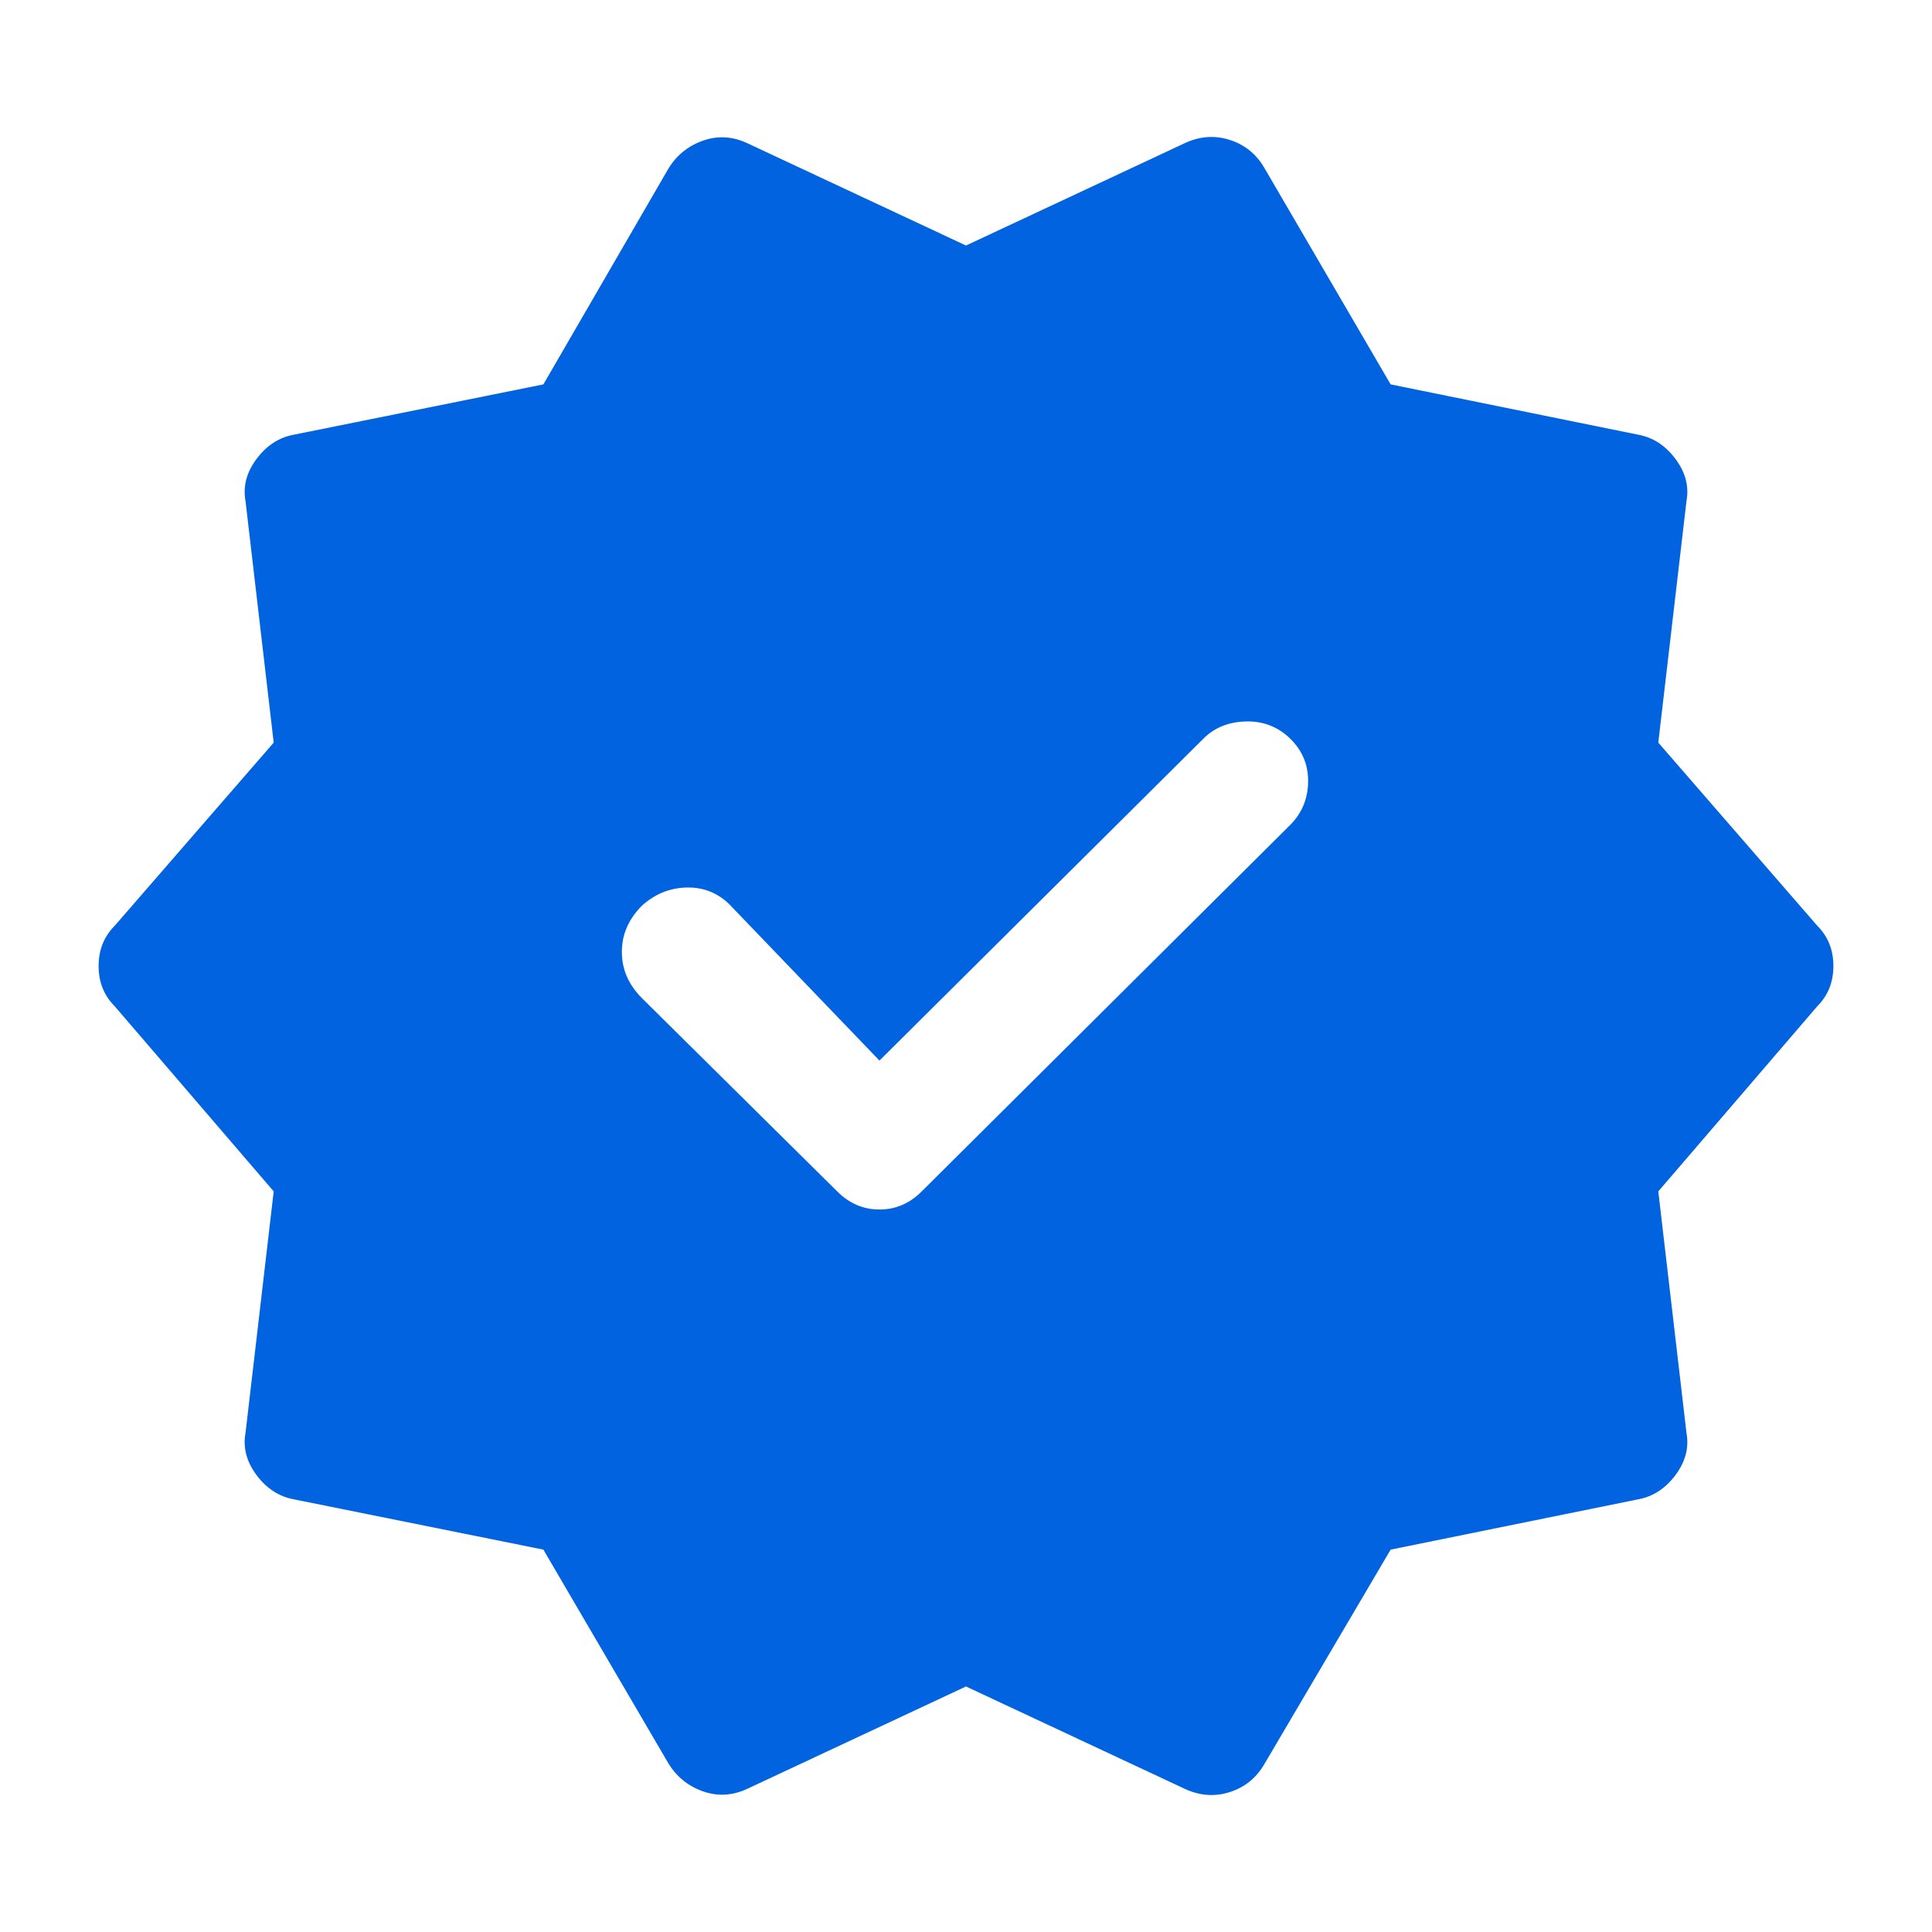
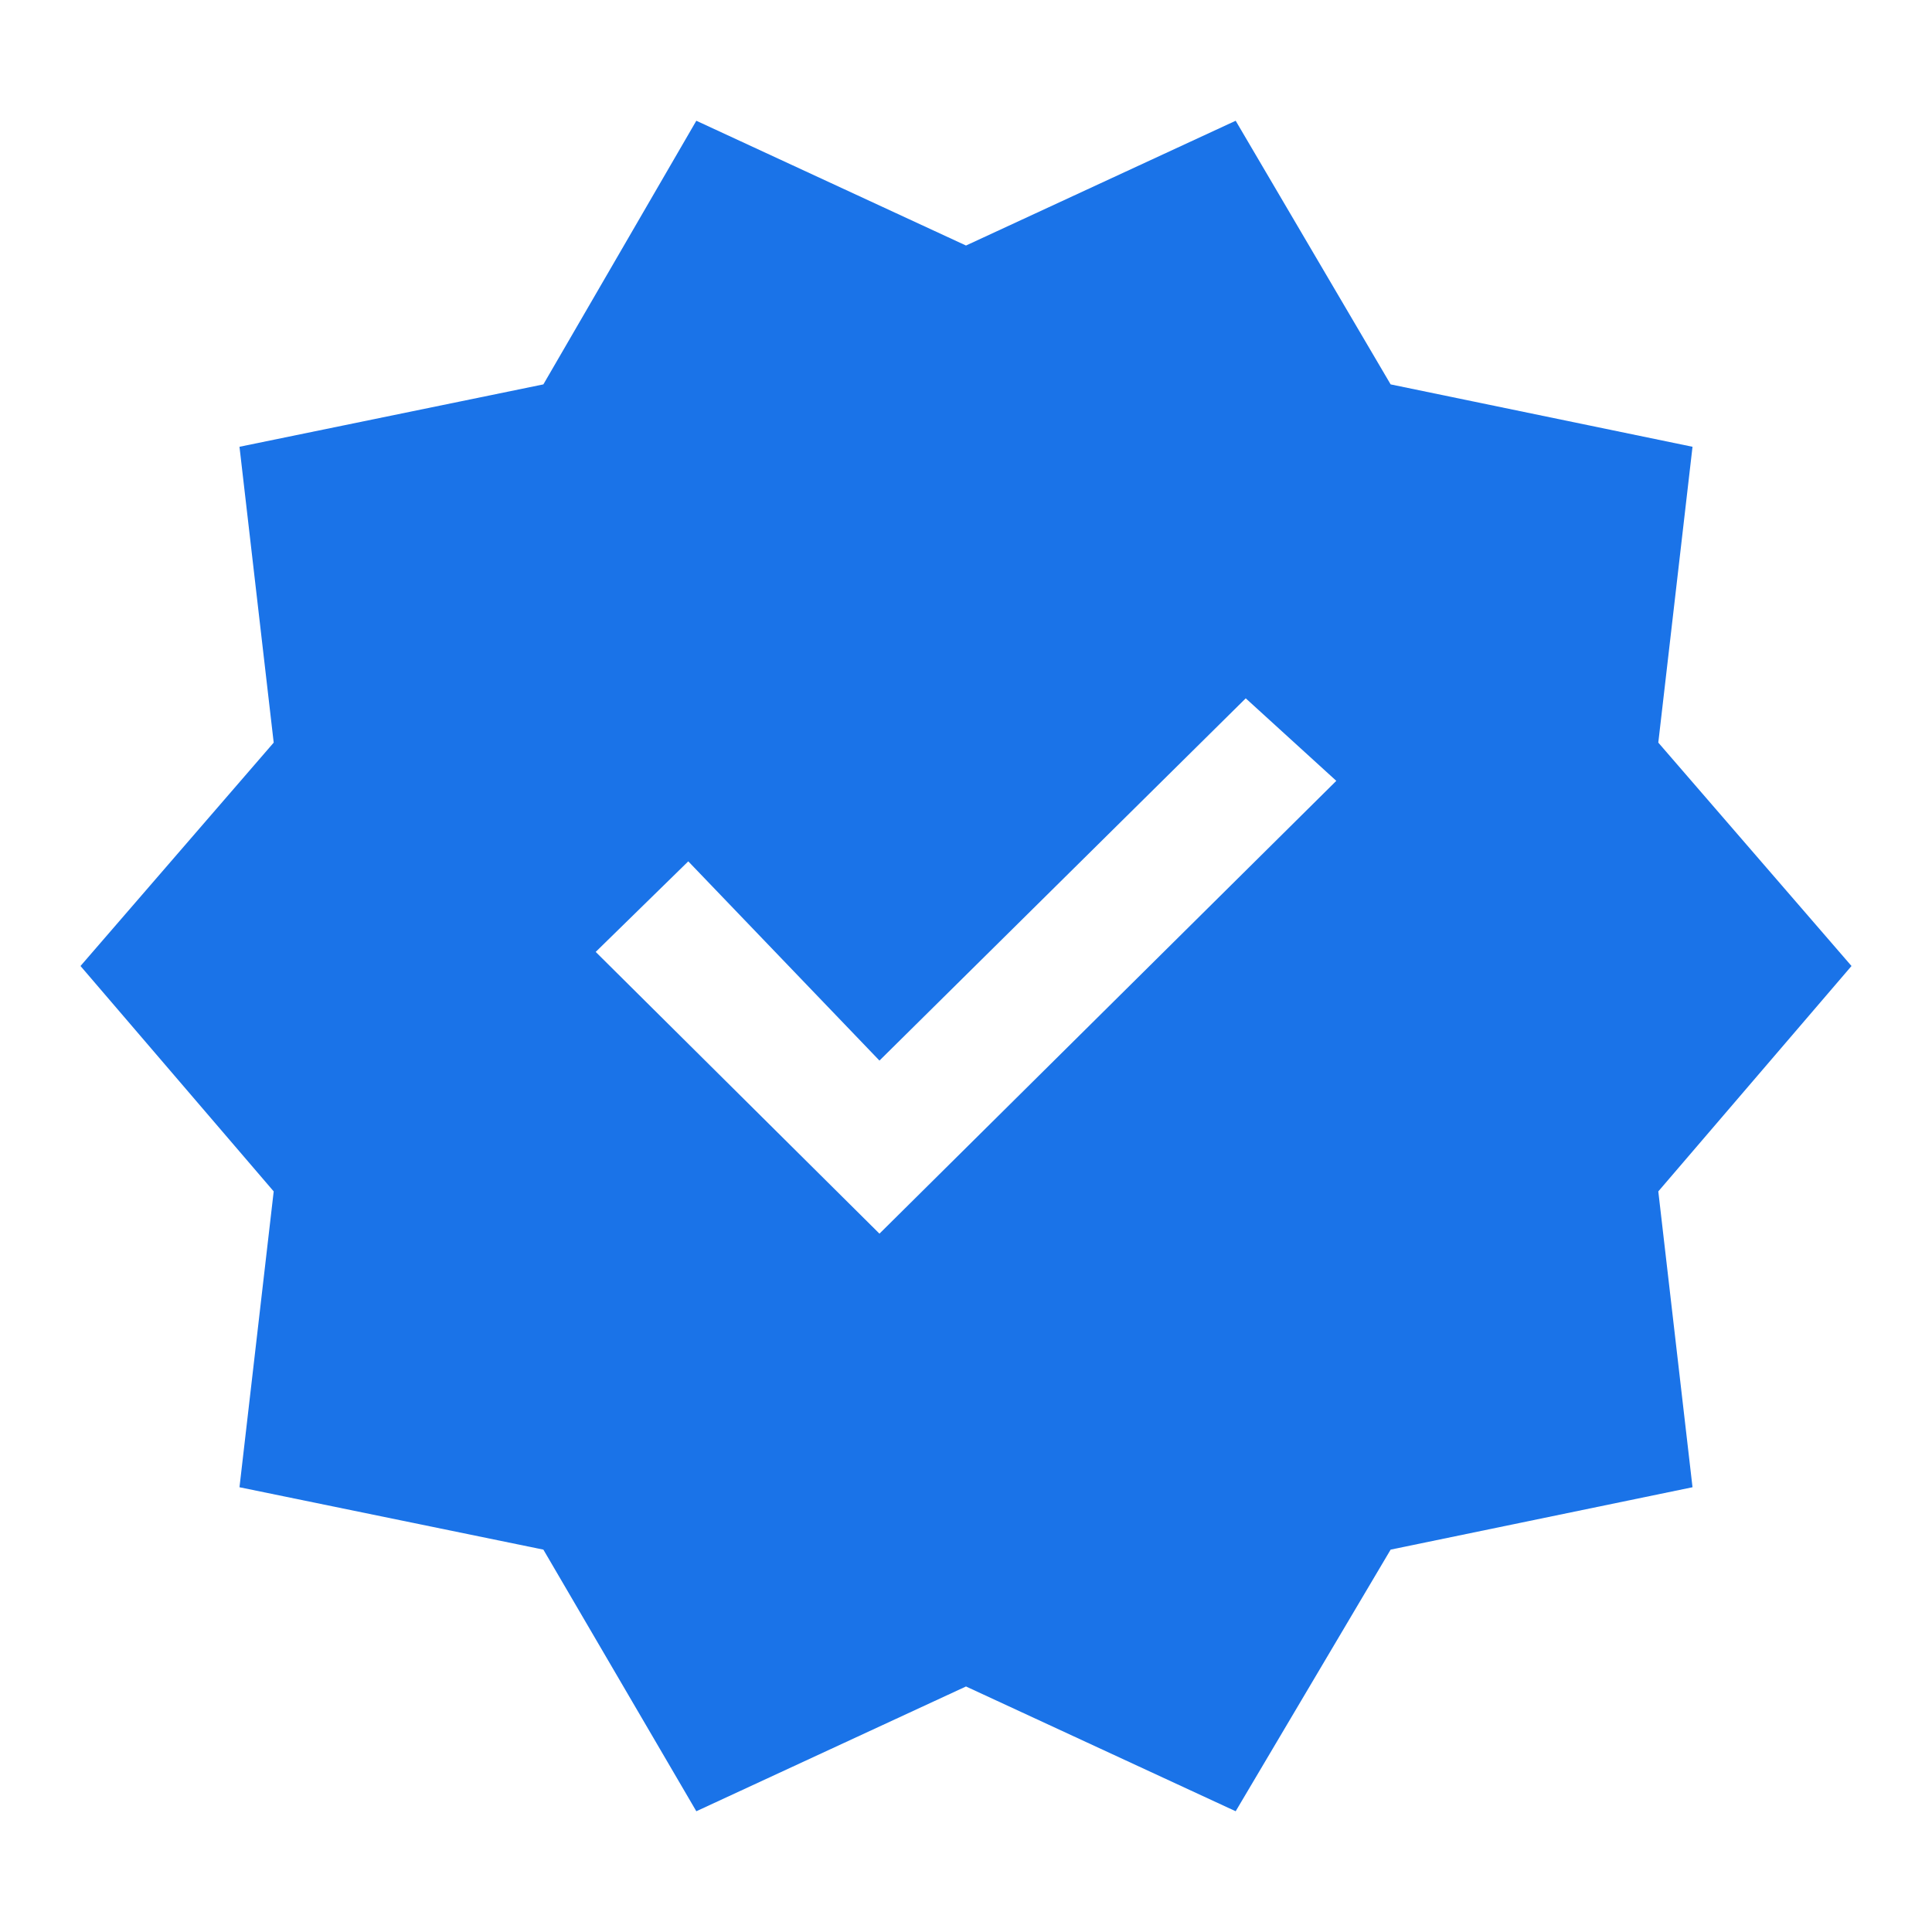
- <svg xmlns="http://www.w3.org/2000/svg" height="24px" viewBox="0 -960 960 960" width="24px" fill="#0163E0">
-   <path d="m437-433-73-76q-9-10-22-10t-23 9q-10 10-10 23t10 23l97 96q9 9 21 9t21-9l183-182q9-9 9-22t-10-22q-9-8-21.5-7.5T598-593L437-433ZM332-84l-62-106-124-25q-11-2-18.5-12t-5.5-21l14-120-79-92q-8-8-8-20t8-20l79-91-14-120q-2-11 5.5-21t18.5-12l124-25 62-107q6-10 17-14t22 1l109 51 109-51q11-5 22-1.5t17 13.5l63 108 123 25q11 2 18.5 12t5.5 21l-14 120 79 91q8 8 8 20t-8 20l-79 92 14 120q2 11-5.5 21T814-215l-123 25-63 107q-6 10-17 13.5T589-71l-109-51-109 51q-11 5-22 1t-17-14Z" />
+ <svg xmlns="http://www.w3.org/2000/svg" height="24px" viewBox="0 -960 960 960" width="24px" fill="#1A73E8">
+   <path d="m346-60-76-130-151-31 17-147-96-112 96-111-17-147 151-31 76-131 134 62 134-62 77 131 150 31-17 147 96 111-96 112 17 147-150 31-77 130-134-62-134 62Zm91-287 227-225-45-41-182 180-95-99-46 45 141 140Z" />
</svg>
